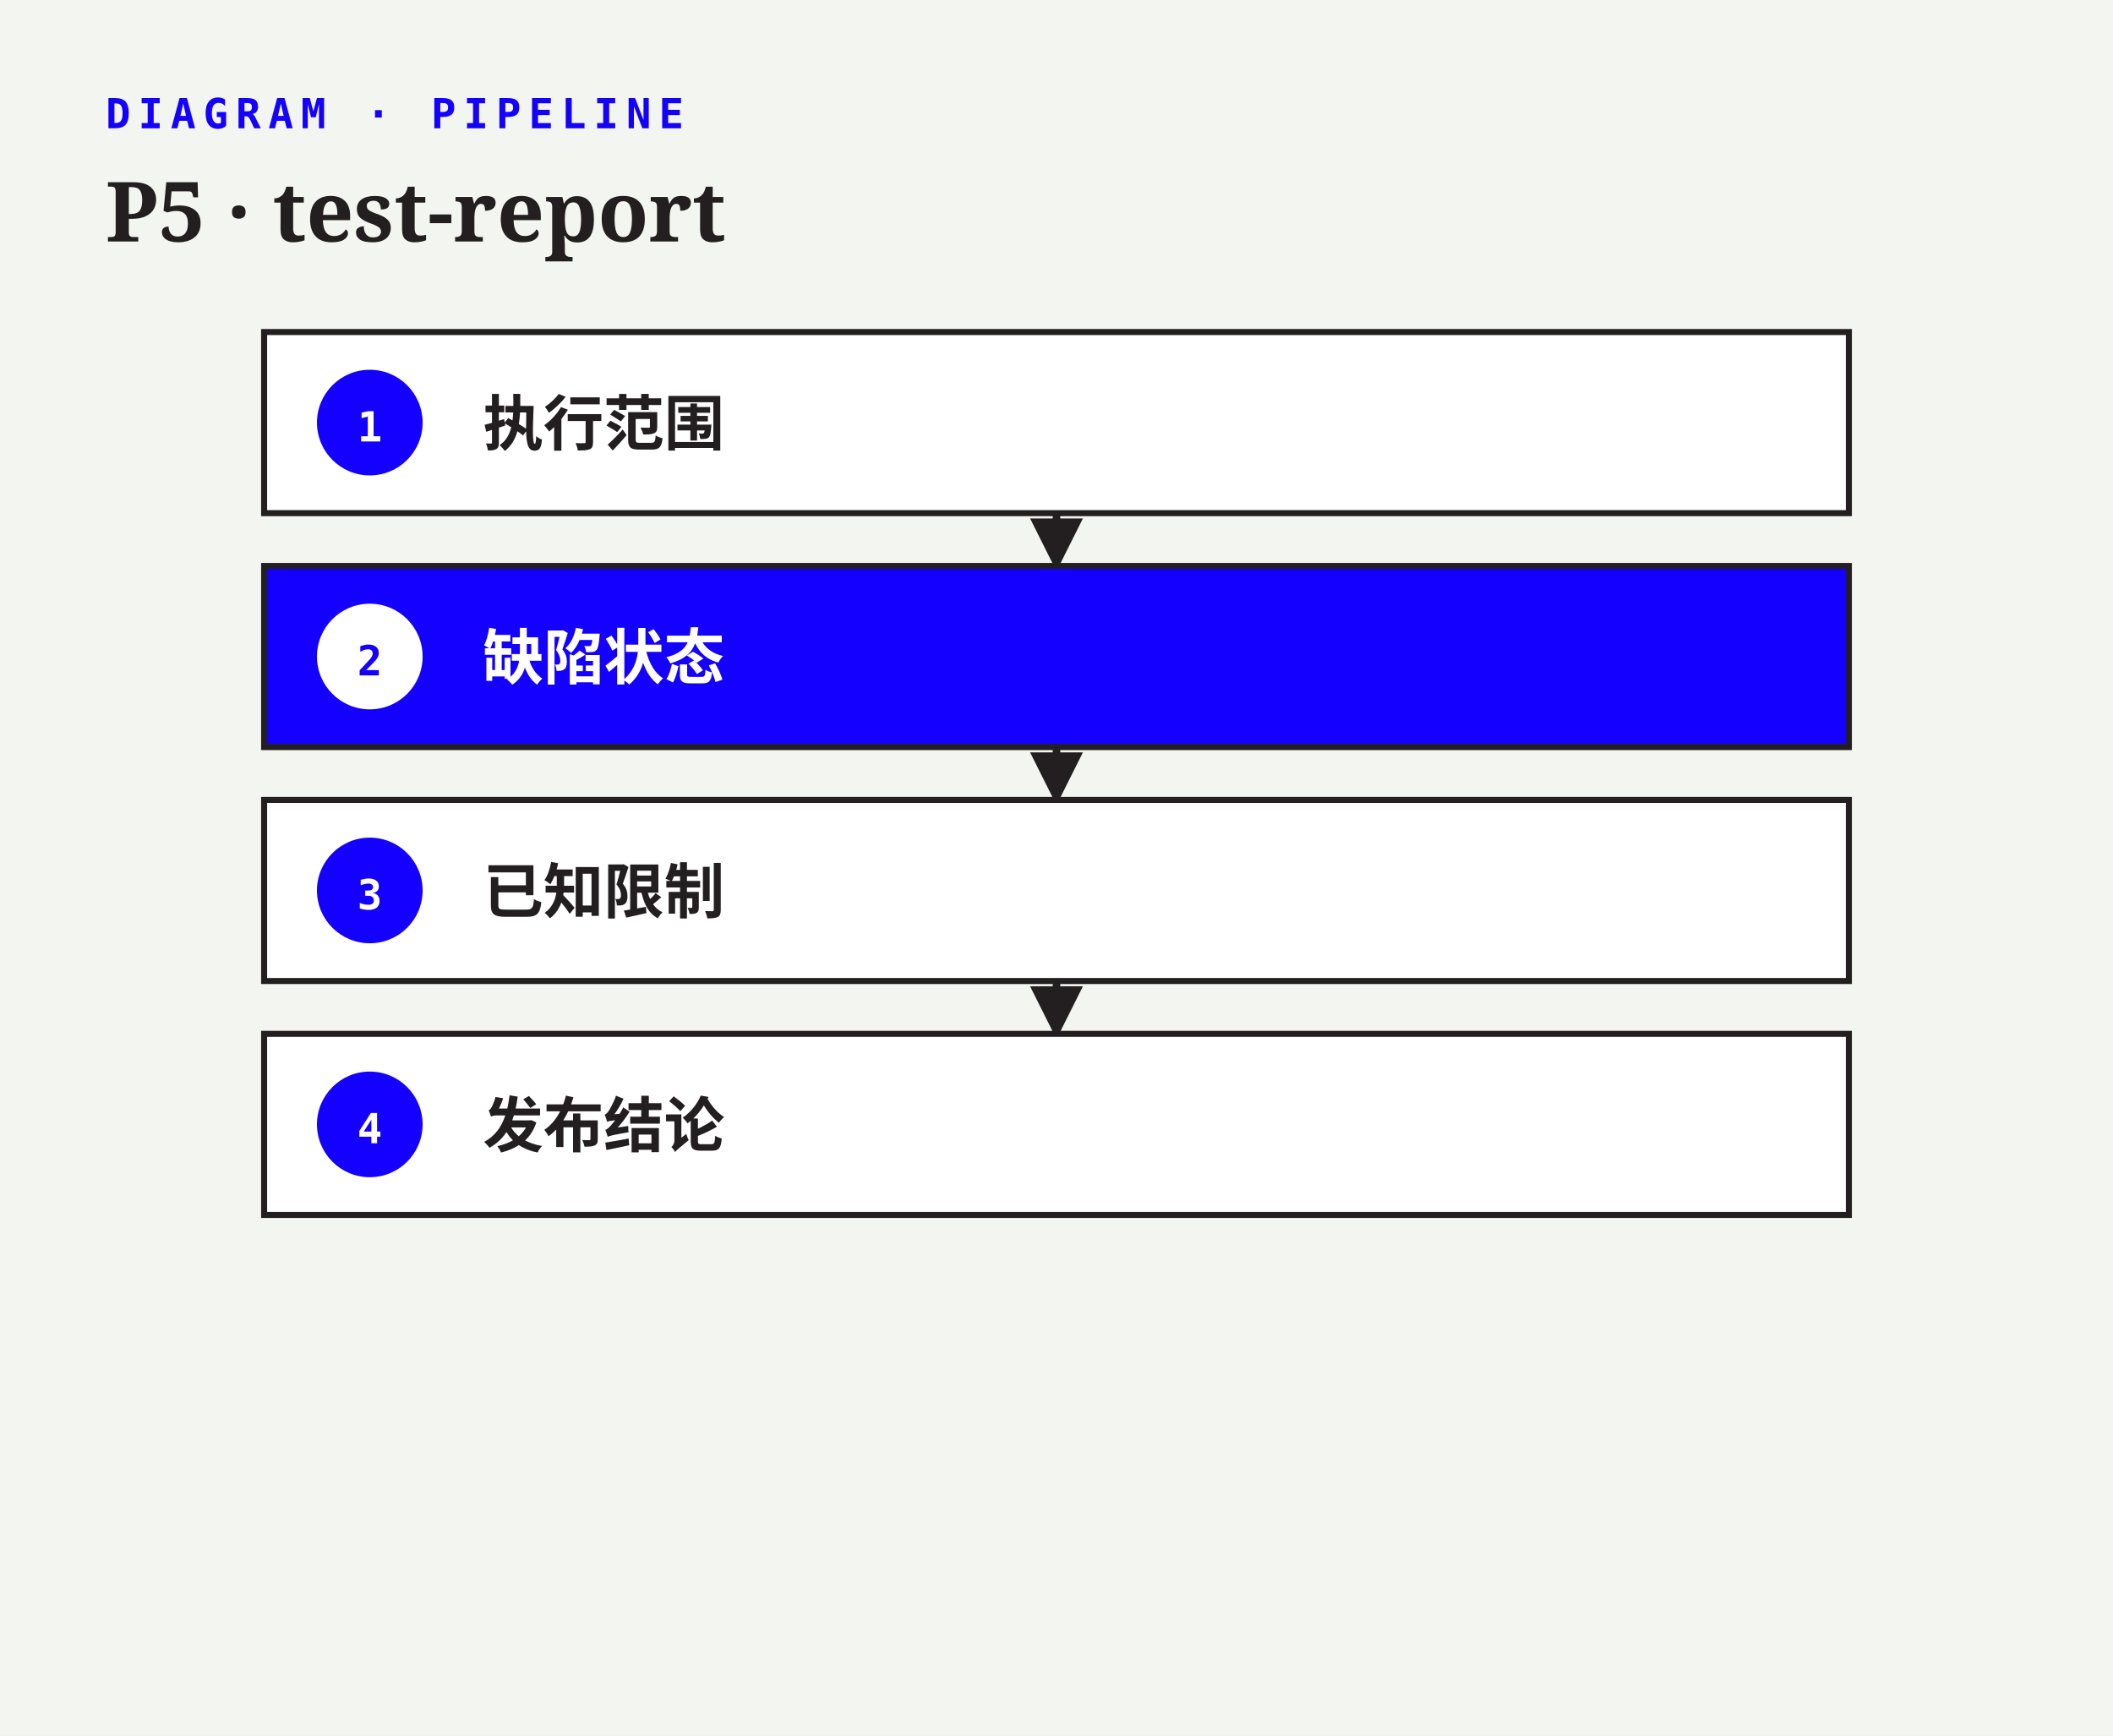
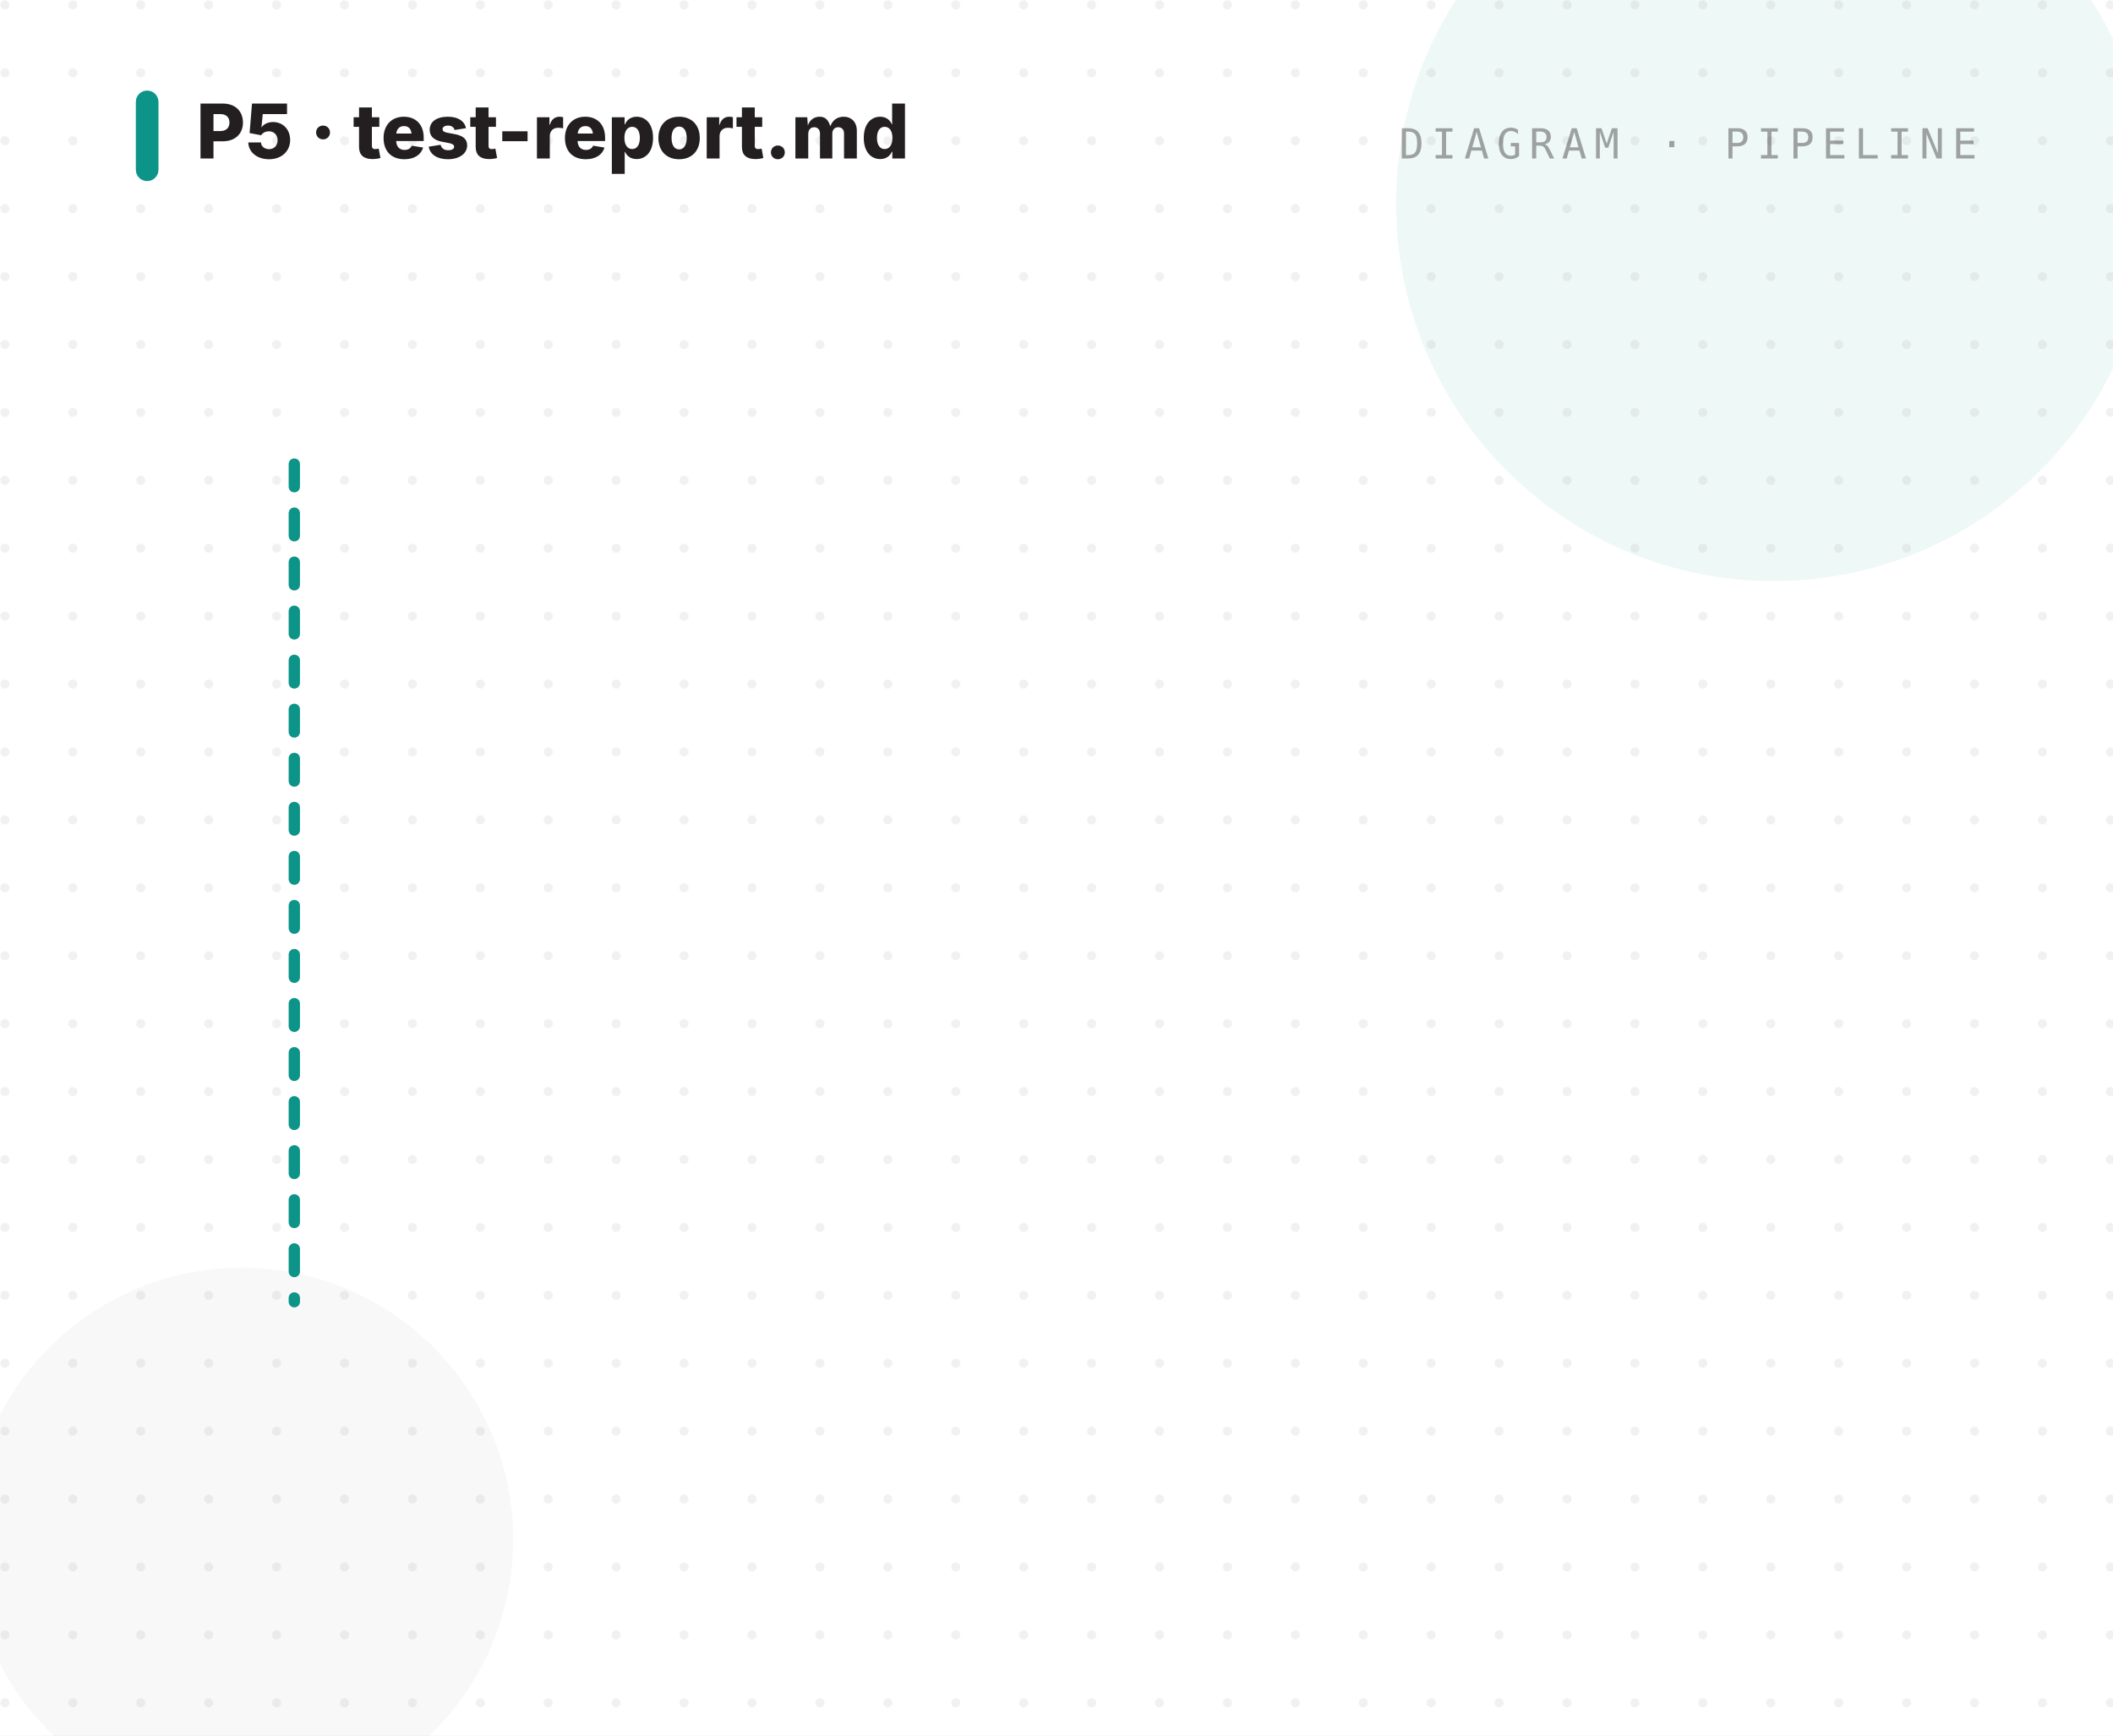
- <svg xmlns="http://www.w3.org/2000/svg" viewBox="0 0 560 460" role="img">
-   <rect width="560" height="460" fill="#f2f5f0" />
-   <text x="28" y="34" font-family="Menlo,monospace" font-size="11" font-weight="700" letter-spacing="2" fill="#1400ff">DIAGRAM · PIPELINE</text>
-   <text x="28" y="64" font-family="serif" font-size="22" font-weight="700" fill="#231f20">P5 · test-report</text>
+ <svg xmlns="http://www.w3.org/2000/svg" viewBox="0 0 560 460" role="img" aria-label="P5 · test-report.md">
  <defs>
-     <marker id="arr" viewBox="0 0 10 10" refX="9" refY="5" markerWidth="7" markerHeight="7" orient="auto">
-       <path d="M0 0 L10 5 L0 10 z" fill="#231f20" />
-     </marker>
+     <linearGradient id="g" x1="0" y1="0" x2="1" y2="1">
+       <stop offset="0%" stop-color="#0d9488" />
+       <stop offset="100%" stop-color="#2dd4bf" />
+     </linearGradient>
+     <pattern id="dots" width="18" height="18" patternUnits="userSpaceOnUse">
+       <circle cx="1.3" cy="1.3" r="1.2" fill="rgba(35,31,32,.06)" />
+     </pattern>
+     <filter id="sh" x="-30%" y="-30%" width="160%" height="160%">
+       <feDropShadow dx="0" dy="6" stdDeviation="10" flood-color="#231f20" flood-opacity=".10" />
+     </filter>
+     <filter id="glow" x="-60%" y="-60%" width="220%" height="220%">
+       <feDropShadow dx="0" dy="0" stdDeviation="14" flood-color="#0d9488" flood-opacity=".45" />
+     </filter>
  </defs>
-   <rect x="70" y="88" width="420" height="48" fill="#fff" stroke="#231f20" stroke-width="1.6" />
-   <circle cx="98" cy="112" r="14" fill="#1400ff" />
-   <text x="98" y="117" text-anchor="middle" font-family="Menlo,monospace" font-size="11" font-weight="700" fill="#fff">1</text>
-   <text x="128" y="118" font-family="sans-serif" font-size="16" font-weight="700" fill="#231f20">执行范围</text>
-   <line x1="280" y1="136" x2="280" y2="150" stroke="#231f20" stroke-width="2" marker-end="url(#arr)" />
-   <rect x="70" y="150" width="420" height="48" fill="#1400ff" stroke="#231f20" stroke-width="1.6" />
-   <circle cx="98" cy="174" r="14" fill="#fff" />
-   <text x="98" y="179" text-anchor="middle" font-family="Menlo,monospace" font-size="11" font-weight="700" fill="#1400ff">2</text>
-   <text x="128" y="180" font-family="sans-serif" font-size="16" font-weight="700" fill="#fff">缺陷状态</text>
-   <line x1="280" y1="198" x2="280" y2="212" stroke="#231f20" stroke-width="2" marker-end="url(#arr)" />
-   <rect x="70" y="212" width="420" height="48" fill="#fff" stroke="#231f20" stroke-width="1.6" />
-   <circle cx="98" cy="236" r="14" fill="#1400ff" />
-   <text x="98" y="241" text-anchor="middle" font-family="Menlo,monospace" font-size="11" font-weight="700" fill="#fff">3</text>
-   <text x="128" y="242" font-family="sans-serif" font-size="16" font-weight="700" fill="#231f20">已知限制</text>
-   <line x1="280" y1="260" x2="280" y2="274" stroke="#231f20" stroke-width="2" marker-end="url(#arr)" />
-   <rect x="70" y="274" width="420" height="48" fill="#fff" stroke="#231f20" stroke-width="1.6" />
-   <circle cx="98" cy="298" r="14" fill="#1400ff" />
-   <text x="98" y="303" text-anchor="middle" font-family="Menlo,monospace" font-size="11" font-weight="700" fill="#fff">4</text>
-   <text x="128" y="304" font-family="sans-serif" font-size="16" font-weight="700" fill="#231f20">发布结论</text>
+   <rect width="560" height="460" fill="#ffffff" />
+   <rect width="560" height="460" fill="url(#dots)" />
+   <circle cx="470" cy="54" r="100" fill="rgba(13,148,136,.07)">
+     <animate attributeName="r" values="100;116;100" dur="9s" repeatCount="indefinite" />
+   </circle>
+   <circle cx="64" cy="408" r="72" fill="rgba(35,31,32,.035)">
+     <animate attributeName="r" values="72;84;72" dur="11s" repeatCount="indefinite" />
+   </circle>
+   <g font-family="-apple-system,BlinkMacSystemFont,'PingFang SC',sans-serif">
+     <rect x="36" y="24" width="6" height="24" rx="3" fill="#0d9488" />
+     <text x="52" y="42" font-size="20" font-weight="800" fill="#231f20">P5 · test-report.md</text>
+     <text x="524" y="42" text-anchor="end" font-family="'SF Mono',Menlo,monospace" font-size="11" letter-spacing="2" fill="rgba(35,31,32,.4)">DIAGRAM · PIPELINE</text>
+   </g>
+   <line x1="78" y1="123.0" x2="78" y2="345.0" stroke="#0d9488" stroke-width="3" stroke-linecap="round" stroke-dasharray="6 7">
+     <animate attributeName="stroke-dashoffset" from="13" to="0" dur="1.1s" repeatCount="indefinite" />
+   </line>
+   <g opacity="0">
+     <animate attributeName="opacity" from="0" to="1" begin="0.15s" dur="0.5s" fill="freeze" />
+     <rect x="112" y="92" width="408" height="62" rx="14" fill="#fff" filter="url(#sh)" />
+     <circle cx="78" cy="123.0" r="21" fill="url(#g)" />
+     <text x="78" y="128.0" text-anchor="middle" font-family="'SF Mono',Menlo,monospace" font-size="14" font-weight="700" fill="#fff">1</text>
+     <text x="140" y="129.0" font-family="-apple-system,BlinkMacSystemFont,'PingFang SC',sans-serif" font-size="16" font-weight="700" fill="#231f20">执行范围</text>
+     <text x="496" y="127.0" text-anchor="end" font-family="'SF Mono',Menlo,monospace" font-size="10" letter-spacing="1.5" fill="rgba(35,31,32,.4)">STEP 01</text>
+   </g>
+   <g opacity="0">
+     <animate attributeName="opacity" from="0" to="1" begin="0.47s" dur="0.5s" fill="freeze" />
+     <rect x="112" y="166" width="408" height="62" rx="14" fill="#fff" filter="url(#sh)" />
+     <circle cx="78" cy="197.0" r="21" fill="url(#g)" />
+     <text x="78" y="202.0" text-anchor="middle" font-family="'SF Mono',Menlo,monospace" font-size="14" font-weight="700" fill="#fff">2</text>
+     <text x="140" y="203.0" font-family="-apple-system,BlinkMacSystemFont,'PingFang SC',sans-serif" font-size="16" font-weight="700" fill="#231f20">缺陷状态</text>
+     <text x="496" y="201.0" text-anchor="end" font-family="'SF Mono',Menlo,monospace" font-size="10" letter-spacing="1.5" fill="rgba(35,31,32,.4)">STEP 02</text>
+   </g>
+   <g opacity="0">
+     <animate attributeName="opacity" from="0" to="1" begin="0.79s" dur="0.5s" fill="freeze" />
+     <rect x="112" y="240" width="408" height="62" rx="14" fill="#fff" filter="url(#sh)" />
+     <circle cx="78" cy="271.0" r="21" fill="url(#g)" />
+     <text x="78" y="276.0" text-anchor="middle" font-family="'SF Mono',Menlo,monospace" font-size="14" font-weight="700" fill="#fff">3</text>
+     <text x="140" y="277.0" font-family="-apple-system,BlinkMacSystemFont,'PingFang SC',sans-serif" font-size="16" font-weight="700" fill="#231f20">已知限制</text>
+     <text x="496" y="275.0" text-anchor="end" font-family="'SF Mono',Menlo,monospace" font-size="10" letter-spacing="1.5" fill="rgba(35,31,32,.4)">STEP 03</text>
+   </g>
+   <g opacity="0">
+     <animate attributeName="opacity" from="0" to="1" begin="1.11s" dur="0.5s" fill="freeze" />
+     <rect x="112" y="314" width="408" height="62" rx="14" fill="url(#g)" filter="url(#glow)" />
+     <circle cx="78" cy="345.0" r="21" fill="url(#g)" />
+     <text x="78" y="350.0" text-anchor="middle" font-family="'SF Mono',Menlo,monospace" font-size="14" font-weight="700" fill="#fff">4</text>
+     <text x="140" y="351.0" font-family="-apple-system,BlinkMacSystemFont,'PingFang SC',sans-serif" font-size="16" font-weight="800" fill="#fff">发布结论</text>
+     <text x="496" y="349.0" text-anchor="end" font-family="'SF Mono',Menlo,monospace" font-size="10" letter-spacing="1.5" fill="rgba(255,255,255,.8)">STEP 04</text>
+   </g>
</svg>
